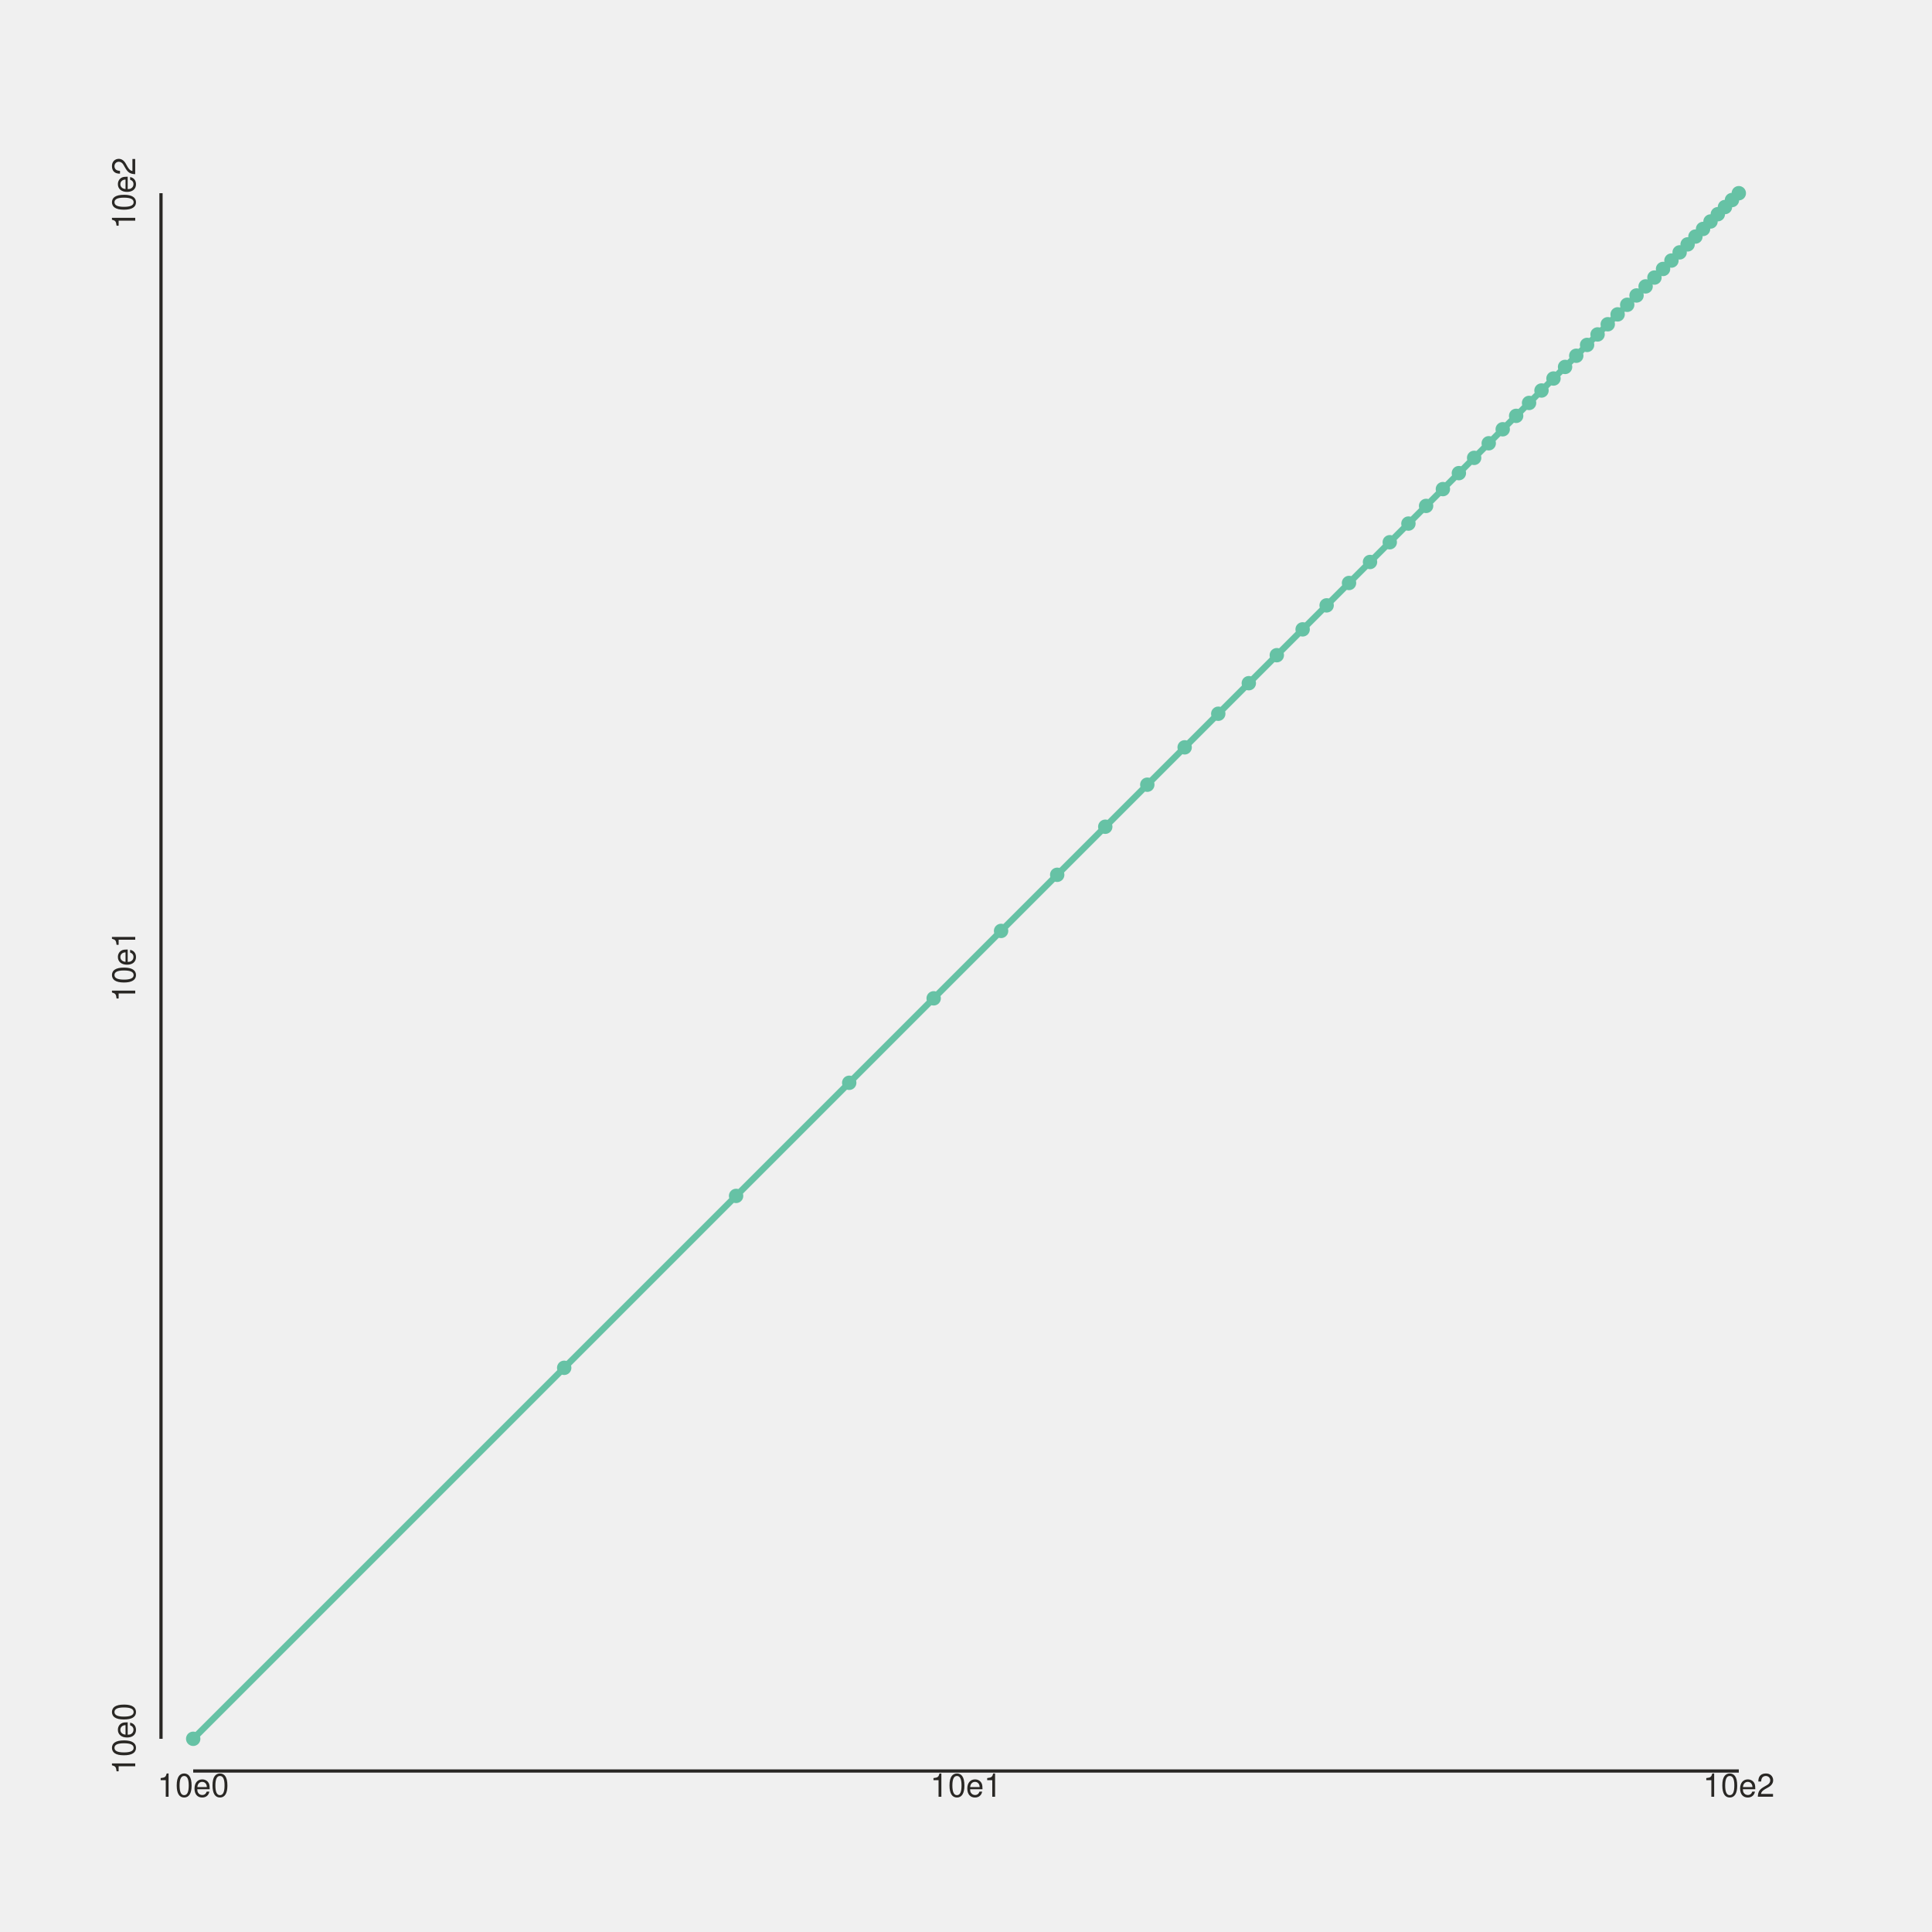
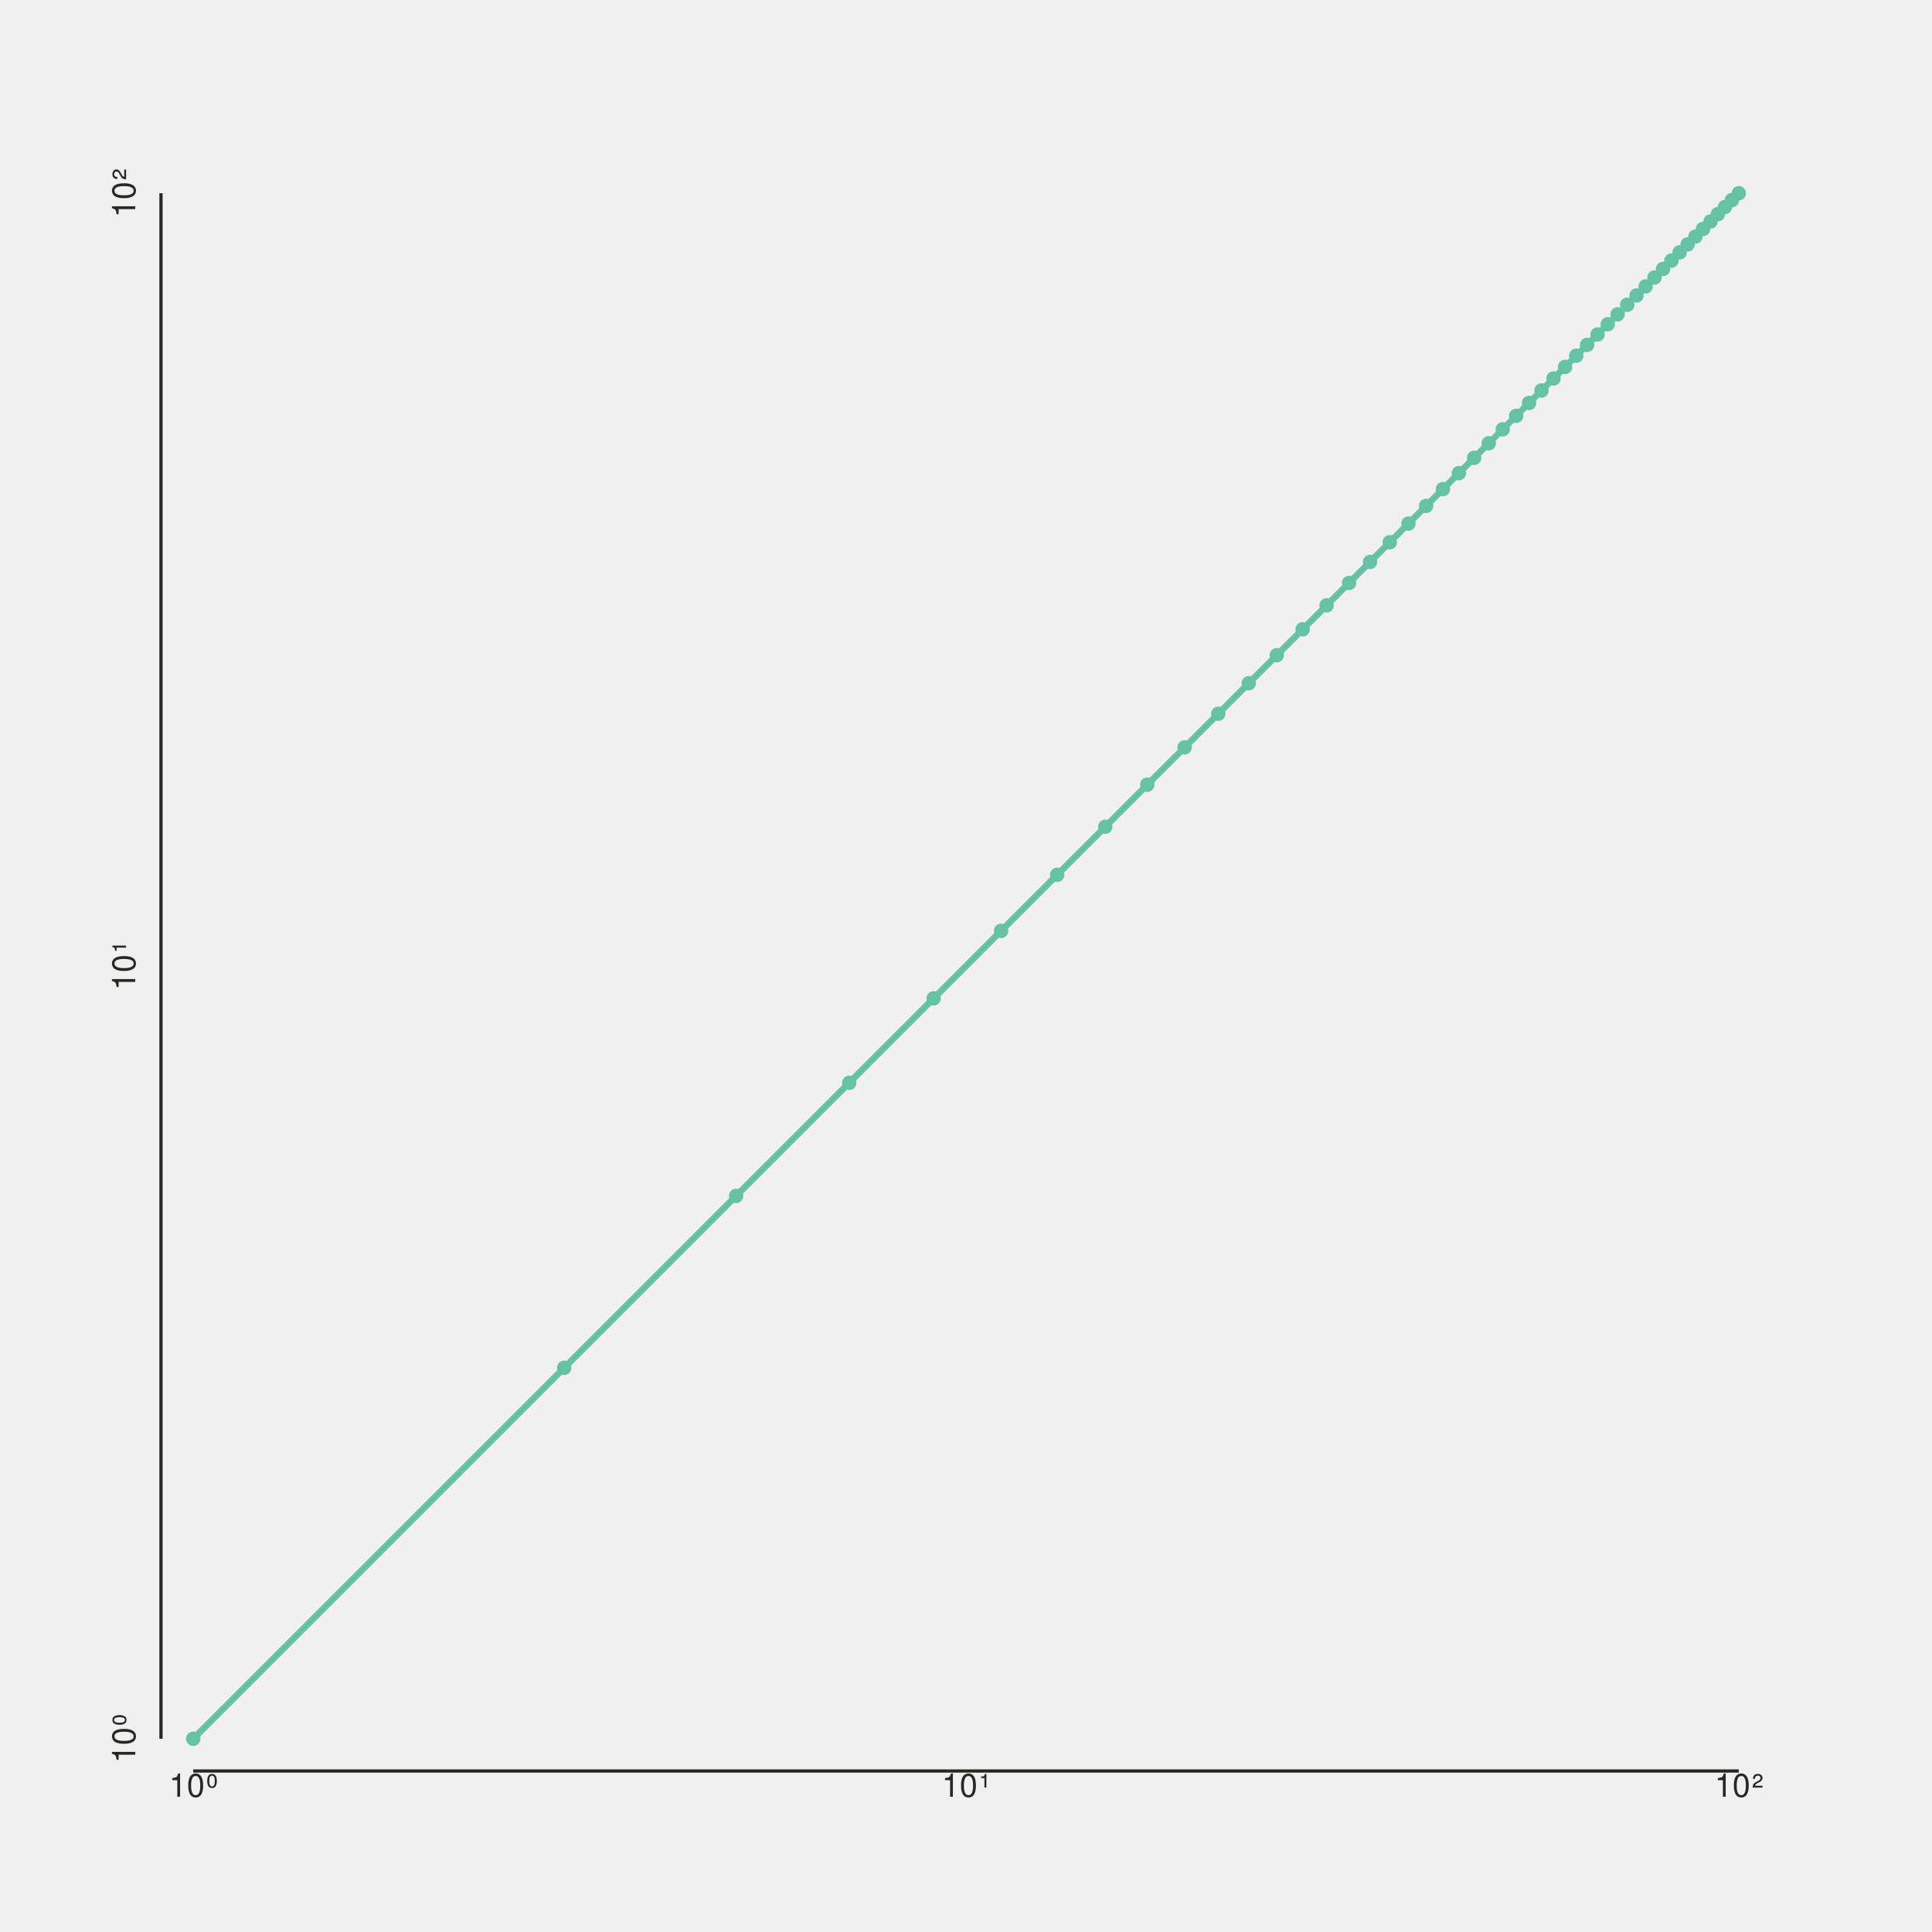
- <svg xmlns="http://www.w3.org/2000/svg" xmlns:ns1="http://www.sandia.gov/toyplot" height="600px" id="tc1e30ba5a5614a52a348c80bb9dec9d8" style="background-color:transparent;fill:#292724;fill-opacity:1.0;font-family:helvetica;font-size:12px;opacity:1.0;stroke:#292724;stroke-opacity:1.0;stroke-width:1.0" width="600px">
-   <g class="toyplot-axes-Cartesian" id="ta588a95530f4464eb244954bb299b8fa">
+ <svg xmlns="http://www.w3.org/2000/svg" xmlns:ns1="http://www.sandia.gov/toyplot" height="600px" id="t4e17e86717ca4902ab363dde7c6994ac" style="background-color:transparent;fill:#292724;fill-opacity:1.0;font-family:helvetica;font-size:12px;opacity:1.0;stroke:#292724;stroke-opacity:1.0;stroke-width:1.0" width="600px">
+   <g class="toyplot-axes-Cartesian" id="t51956a6d58af4388a73bae8955a39181">
    <ns1:axes>{"x": [{"base": 10, "domain": {"max": 100.0, "min": 1.0}, "range": {"max": 540, "min": 60}, "scale": "log"}], "y": [{"base": 10, "domain": {"max": 100.0, "min": 1.0}, "range": {"max": 540, "min": 60}, "scale": "log"}]}</ns1:axes>
-     <clipPath id="te9f9f69b33d345778620ebd97e7ed0b6">
+     <clipPath id="t88110d7c612b4836a771c82da7098e62">
      <rect height="500" width="500" x="50" y="50" />
    </clipPath>
-     <g class="toyplot-coordinate-events" clip-path="url(#te9f9f69b33d345778620ebd97e7ed0b6)" style="cursor:crosshair">
+     <g class="toyplot-coordinate-events" clip-path="url(#t88110d7c612b4836a771c82da7098e62)" style="cursor:crosshair">
      <rect height="500" style="pointer-events:all;visibility:hidden" width="500" x="50" y="50" />
-       <g class="toyplot-mark-Plot" id="te82a4ed879f54001a77a80c286e2d09f" style="fill:none">
+       <g class="toyplot-mark-Plot" id="t4fa823057f404e8c9ff042a27ba5bfc7" style="fill:none">
        <ns1:data-table title="Plot Data">{"data": [[1.0, 3.020408163265306, 5.040816326530612, 7.061224489795918, 9.081632653061224, 11.102040816326529, 13.122448979591836, 15.142857142857142, 17.163265306122447, 19.183673469387752, 21.204081632653057, 23.224489795918366, 25.24489795918367, 27.265306122448976, 29.285714285714285, 31.30612244897959, 33.326530612244895, 35.3469387755102, 37.367346938775505, 39.38775510204081, 41.408163265306115, 43.42857142857142, 45.44897959183673, 47.469387755102034, 49.48979591836734, 51.51020408163265, 53.53061224489795, 55.55102040816326, 57.57142857142857, 59.59183673469387, 61.61224489795918, 63.63265306122448, 65.65306122448979, 67.67346938775509, 69.6938775510204, 71.71428571428571, 73.73469387755101, 75.75510204081633, 77.77551020408163, 79.79591836734693, 81.81632653061223, 83.83673469387755, 85.85714285714285, 87.87755102040815, 89.89795918367346, 91.91836734693877, 93.93877551020407, 95.95918367346938, 97.97959183673468, 100.0], [1.0, 3.020408163265306, 5.040816326530612, 7.061224489795918, 9.081632653061224, 11.102040816326529, 13.122448979591836, 15.142857142857142, 17.163265306122447, 19.183673469387752, 21.204081632653057, 23.224489795918366, 25.24489795918367, 27.265306122448976, 29.285714285714285, 31.30612244897959, 33.326530612244895, 35.3469387755102, 37.367346938775505, 39.38775510204081, 41.408163265306115, 43.42857142857142, 45.44897959183673, 47.469387755102034, 49.48979591836734, 51.51020408163265, 53.53061224489795, 55.55102040816326, 57.57142857142857, 59.59183673469387, 61.61224489795918, 63.63265306122448, 65.65306122448979, 67.67346938775509, 69.6938775510204, 71.71428571428571, 73.73469387755101, 75.75510204081633, 77.77551020408163, 79.79591836734693, 81.81632653061223, 83.83673469387755, 85.85714285714285, 87.87755102040815, 89.89795918367346, 91.91836734693877, 93.93877551020407, 95.95918367346938, 97.97959183673468, 100.0], ["o", "o", "o", "o", "o", "o", "o", "o", "o", "o", "o", "o", "o", "o", "o", "o", "o", "o", "o", "o", "o", "o", "o", "o", "o", "o", "o", "o", "o", "o", "o", "o", "o", "o", "o", "o", "o", "o", "o", "o", "o", "o", "o", "o", "o", "o", "o", "o", "o", "o"], [20.0, 20.0, 20.0, 20.0, 20.0, 20.0, 20.0, 20.0, 20.0, 20.0, 20.0, 20.0, 20.0, 20.0, 20.0, 20.0, 20.0, 20.0, 20.0, 20.0, 20.0, 20.0, 20.0, 20.0, 20.0, 20.0, 20.0, 20.0, 20.0, 20.0, 20.0, 20.0, 20.0, 20.0, 20.0, 20.0, 20.0, 20.0, 20.0, 20.0, 20.0, 20.0, 20.0, 20.0, 20.0, 20.0, 20.0, 20.0, 20.0, 20.0], [0.4, 0.4, 0.4, 0.4, 0.4, 0.4, 0.4, 0.4, 0.4, 0.4, 0.4, 0.4, 0.4, 0.4, 0.4, 0.4, 0.4, 0.4, 0.4, 0.4, 0.4, 0.4, 0.4, 0.4, 0.4, 0.4, 0.4, 0.4, 0.4, 0.4, 0.4, 0.4, 0.4, 0.4, 0.4, 0.4, 0.4, 0.4, 0.4, 0.4, 0.4, 0.4, 0.4, 0.4, 0.4, 0.4, 0.4, 0.4, 0.4, 0.4], [0.7607843137254902, 0.7607843137254902, 0.7607843137254902, 0.7607843137254902, 0.7607843137254902, 0.7607843137254902, 0.7607843137254902, 0.7607843137254902, 0.7607843137254902, 0.7607843137254902, 0.7607843137254902, 0.7607843137254902, 0.7607843137254902, 0.7607843137254902, 0.7607843137254902, 0.7607843137254902, 0.7607843137254902, 0.7607843137254902, 0.7607843137254902, 0.7607843137254902, 0.7607843137254902, 0.7607843137254902, 0.7607843137254902, 0.7607843137254902, 0.7607843137254902, 0.7607843137254902, 0.7607843137254902, 0.7607843137254902, 0.7607843137254902, 0.7607843137254902, 0.7607843137254902, 0.7607843137254902, 0.7607843137254902, 0.7607843137254902, 0.7607843137254902, 0.7607843137254902, 0.7607843137254902, 0.7607843137254902, 0.7607843137254902, 0.7607843137254902, 0.7607843137254902, 0.7607843137254902, 0.7607843137254902, 0.7607843137254902, 0.7607843137254902, 0.7607843137254902, 0.7607843137254902, 0.7607843137254902, 0.7607843137254902, 0.7607843137254902], [0.6470588235294118, 0.6470588235294118, 0.6470588235294118, 0.6470588235294118, 0.6470588235294118, 0.6470588235294118, 0.6470588235294118, 0.6470588235294118, 0.6470588235294118, 0.6470588235294118, 0.6470588235294118, 0.6470588235294118, 0.6470588235294118, 0.6470588235294118, 0.6470588235294118, 0.6470588235294118, 0.6470588235294118, 0.6470588235294118, 0.6470588235294118, 0.6470588235294118, 0.6470588235294118, 0.6470588235294118, 0.6470588235294118, 0.6470588235294118, 0.6470588235294118, 0.6470588235294118, 0.6470588235294118, 0.6470588235294118, 0.6470588235294118, 0.6470588235294118, 0.6470588235294118, 0.6470588235294118, 0.6470588235294118, 0.6470588235294118, 0.6470588235294118, 0.6470588235294118, 0.6470588235294118, 0.6470588235294118, 0.6470588235294118, 0.6470588235294118, 0.6470588235294118, 0.6470588235294118, 0.6470588235294118, 0.6470588235294118, 0.6470588235294118, 0.6470588235294118, 0.6470588235294118, 0.6470588235294118, 0.6470588235294118, 0.6470588235294118], [1.0, 1.0, 1.0, 1.0, 1.0, 1.0, 1.0, 1.0, 1.0, 1.0, 1.0, 1.0, 1.0, 1.0, 1.0, 1.0, 1.0, 1.0, 1.0, 1.0, 1.0, 1.0, 1.0, 1.0, 1.0, 1.0, 1.0, 1.0, 1.0, 1.0, 1.0, 1.0, 1.0, 1.0, 1.0, 1.0, 1.0, 1.0, 1.0, 1.0, 1.0, 1.0, 1.0, 1.0, 1.0, 1.0, 1.0, 1.0, 1.0, 1.0], [1.0, 1.0, 1.0, 1.0, 1.0, 1.0, 1.0, 1.0, 1.0, 1.0, 1.0, 1.0, 1.0, 1.0, 1.0, 1.0, 1.0, 1.0, 1.0, 1.0, 1.0, 1.0, 1.0, 1.0, 1.0, 1.0, 1.0, 1.0, 1.0, 1.0, 1.0, 1.0, 1.0, 1.0, 1.0, 1.0, 1.0, 1.0, 1.0, 1.0, 1.0, 1.0, 1.0, 1.0, 1.0, 1.0, 1.0, 1.0, 1.0, 1.0]], "names": ["x", "y0", "marker0", "size0", "fill0:red", "fill0:green", "fill0:blue", "fill0:alpha", "opacity0"]}</ns1:data-table>
        <g class="toyplot-Series">
          <path d="M 60.0 540.0 L 175.216 424.784 L 228.6 371.4 L 263.731 336.269 L 289.959 310.041 L 310.897 289.103 L 328.324 271.676 L 343.25 256.75 L 356.304 243.696 L 367.904 232.096 L 378.341 221.659 L 387.827 212.173 L 396.522 203.478 L 404.546 195.454 L 411.997 188.003 L 418.951 181.049 L 425.47 174.53 L 431.604 168.396 L 437.398 162.602 L 442.887 157.113 L 448.101 151.899 L 453.066 146.934 L 457.806 142.194 L 462.339 137.661 L 466.684 133.316 L 470.854 129.146 L 474.865 125.135 L 478.726 121.274 L 482.45 117.55 L 486.045 113.955 L 489.52 110.48 L 492.883 107.117 L 496.141 103.859 L 499.3 100.7 L 502.367 97.633 L 505.345 94.655 L 508.241 91.759 L 511.059 88.941 L 513.802 86.198 L 516.475 83.525 L 519.082 80.918 L 521.624 78.376 L 524.106 75.894 L 526.531 73.469 L 528.9 71.1 L 531.217 68.783 L 533.483 66.517 L 535.701 64.299 L 537.873 62.127 L 540.0 60.0" style="fill:none;stroke:rgba(40%,76.1%,64.7%,1);stroke-opacity:1.0;stroke-width:2.0" />
          <g class="toyplot-Datum" style="fill:rgba(40%,76.1%,64.7%,1);opacity:1.0;stroke:none">
            <circle cx="60.0" cy="540.0" r="2.236" />
          </g>
          <g class="toyplot-Datum" style="fill:rgba(40%,76.1%,64.7%,1);opacity:1.0;stroke:none">
            <circle cx="175.216" cy="424.784" r="2.236" />
          </g>
          <g class="toyplot-Datum" style="fill:rgba(40%,76.1%,64.7%,1);opacity:1.0;stroke:none">
            <circle cx="228.6" cy="371.4" r="2.236" />
          </g>
          <g class="toyplot-Datum" style="fill:rgba(40%,76.1%,64.7%,1);opacity:1.0;stroke:none">
            <circle cx="263.731" cy="336.269" r="2.236" />
          </g>
          <g class="toyplot-Datum" style="fill:rgba(40%,76.1%,64.7%,1);opacity:1.0;stroke:none">
            <circle cx="289.959" cy="310.041" r="2.236" />
          </g>
          <g class="toyplot-Datum" style="fill:rgba(40%,76.1%,64.7%,1);opacity:1.0;stroke:none">
            <circle cx="310.897" cy="289.103" r="2.236" />
          </g>
          <g class="toyplot-Datum" style="fill:rgba(40%,76.1%,64.7%,1);opacity:1.0;stroke:none">
            <circle cx="328.324" cy="271.676" r="2.236" />
          </g>
          <g class="toyplot-Datum" style="fill:rgba(40%,76.1%,64.7%,1);opacity:1.0;stroke:none">
            <circle cx="343.25" cy="256.75" r="2.236" />
          </g>
          <g class="toyplot-Datum" style="fill:rgba(40%,76.1%,64.7%,1);opacity:1.0;stroke:none">
            <circle cx="356.304" cy="243.696" r="2.236" />
          </g>
          <g class="toyplot-Datum" style="fill:rgba(40%,76.1%,64.7%,1);opacity:1.0;stroke:none">
            <circle cx="367.904" cy="232.096" r="2.236" />
          </g>
          <g class="toyplot-Datum" style="fill:rgba(40%,76.1%,64.7%,1);opacity:1.0;stroke:none">
            <circle cx="378.341" cy="221.659" r="2.236" />
          </g>
          <g class="toyplot-Datum" style="fill:rgba(40%,76.1%,64.7%,1);opacity:1.0;stroke:none">
            <circle cx="387.827" cy="212.173" r="2.236" />
          </g>
          <g class="toyplot-Datum" style="fill:rgba(40%,76.1%,64.7%,1);opacity:1.0;stroke:none">
            <circle cx="396.522" cy="203.478" r="2.236" />
          </g>
          <g class="toyplot-Datum" style="fill:rgba(40%,76.1%,64.7%,1);opacity:1.0;stroke:none">
            <circle cx="404.546" cy="195.454" r="2.236" />
          </g>
          <g class="toyplot-Datum" style="fill:rgba(40%,76.1%,64.7%,1);opacity:1.0;stroke:none">
            <circle cx="411.997" cy="188.003" r="2.236" />
          </g>
          <g class="toyplot-Datum" style="fill:rgba(40%,76.1%,64.7%,1);opacity:1.0;stroke:none">
            <circle cx="418.951" cy="181.049" r="2.236" />
          </g>
          <g class="toyplot-Datum" style="fill:rgba(40%,76.1%,64.7%,1);opacity:1.0;stroke:none">
            <circle cx="425.47" cy="174.53" r="2.236" />
          </g>
          <g class="toyplot-Datum" style="fill:rgba(40%,76.1%,64.7%,1);opacity:1.0;stroke:none">
            <circle cx="431.604" cy="168.396" r="2.236" />
          </g>
          <g class="toyplot-Datum" style="fill:rgba(40%,76.1%,64.7%,1);opacity:1.0;stroke:none">
            <circle cx="437.398" cy="162.602" r="2.236" />
          </g>
          <g class="toyplot-Datum" style="fill:rgba(40%,76.1%,64.7%,1);opacity:1.0;stroke:none">
            <circle cx="442.887" cy="157.113" r="2.236" />
          </g>
          <g class="toyplot-Datum" style="fill:rgba(40%,76.1%,64.7%,1);opacity:1.0;stroke:none">
            <circle cx="448.101" cy="151.899" r="2.236" />
          </g>
          <g class="toyplot-Datum" style="fill:rgba(40%,76.1%,64.7%,1);opacity:1.0;stroke:none">
            <circle cx="453.066" cy="146.934" r="2.236" />
          </g>
          <g class="toyplot-Datum" style="fill:rgba(40%,76.1%,64.7%,1);opacity:1.0;stroke:none">
            <circle cx="457.806" cy="142.194" r="2.236" />
          </g>
          <g class="toyplot-Datum" style="fill:rgba(40%,76.1%,64.7%,1);opacity:1.0;stroke:none">
            <circle cx="462.339" cy="137.661" r="2.236" />
          </g>
          <g class="toyplot-Datum" style="fill:rgba(40%,76.1%,64.7%,1);opacity:1.0;stroke:none">
            <circle cx="466.684" cy="133.316" r="2.236" />
          </g>
          <g class="toyplot-Datum" style="fill:rgba(40%,76.1%,64.7%,1);opacity:1.0;stroke:none">
            <circle cx="470.854" cy="129.146" r="2.236" />
          </g>
          <g class="toyplot-Datum" style="fill:rgba(40%,76.1%,64.7%,1);opacity:1.0;stroke:none">
            <circle cx="474.865" cy="125.135" r="2.236" />
          </g>
          <g class="toyplot-Datum" style="fill:rgba(40%,76.1%,64.7%,1);opacity:1.0;stroke:none">
            <circle cx="478.726" cy="121.274" r="2.236" />
          </g>
          <g class="toyplot-Datum" style="fill:rgba(40%,76.1%,64.7%,1);opacity:1.0;stroke:none">
            <circle cx="482.45" cy="117.55" r="2.236" />
          </g>
          <g class="toyplot-Datum" style="fill:rgba(40%,76.1%,64.7%,1);opacity:1.0;stroke:none">
            <circle cx="486.045" cy="113.955" r="2.236" />
          </g>
          <g class="toyplot-Datum" style="fill:rgba(40%,76.1%,64.7%,1);opacity:1.0;stroke:none">
            <circle cx="489.52" cy="110.48" r="2.236" />
          </g>
          <g class="toyplot-Datum" style="fill:rgba(40%,76.1%,64.7%,1);opacity:1.0;stroke:none">
            <circle cx="492.883" cy="107.117" r="2.236" />
          </g>
          <g class="toyplot-Datum" style="fill:rgba(40%,76.1%,64.7%,1);opacity:1.0;stroke:none">
            <circle cx="496.141" cy="103.859" r="2.236" />
          </g>
          <g class="toyplot-Datum" style="fill:rgba(40%,76.1%,64.7%,1);opacity:1.0;stroke:none">
            <circle cx="499.3" cy="100.7" r="2.236" />
          </g>
          <g class="toyplot-Datum" style="fill:rgba(40%,76.1%,64.7%,1);opacity:1.0;stroke:none">
            <circle cx="502.367" cy="97.633" r="2.236" />
          </g>
          <g class="toyplot-Datum" style="fill:rgba(40%,76.1%,64.7%,1);opacity:1.0;stroke:none">
            <circle cx="505.345" cy="94.655" r="2.236" />
          </g>
          <g class="toyplot-Datum" style="fill:rgba(40%,76.1%,64.7%,1);opacity:1.0;stroke:none">
            <circle cx="508.241" cy="91.759" r="2.236" />
          </g>
          <g class="toyplot-Datum" style="fill:rgba(40%,76.1%,64.7%,1);opacity:1.0;stroke:none">
            <circle cx="511.059" cy="88.941" r="2.236" />
          </g>
          <g class="toyplot-Datum" style="fill:rgba(40%,76.1%,64.7%,1);opacity:1.0;stroke:none">
            <circle cx="513.802" cy="86.198" r="2.236" />
          </g>
          <g class="toyplot-Datum" style="fill:rgba(40%,76.1%,64.7%,1);opacity:1.0;stroke:none">
            <circle cx="516.475" cy="83.525" r="2.236" />
          </g>
          <g class="toyplot-Datum" style="fill:rgba(40%,76.1%,64.7%,1);opacity:1.0;stroke:none">
            <circle cx="519.082" cy="80.918" r="2.236" />
          </g>
          <g class="toyplot-Datum" style="fill:rgba(40%,76.1%,64.7%,1);opacity:1.0;stroke:none">
            <circle cx="521.624" cy="78.376" r="2.236" />
          </g>
          <g class="toyplot-Datum" style="fill:rgba(40%,76.1%,64.7%,1);opacity:1.0;stroke:none">
            <circle cx="524.106" cy="75.894" r="2.236" />
          </g>
          <g class="toyplot-Datum" style="fill:rgba(40%,76.1%,64.7%,1);opacity:1.0;stroke:none">
            <circle cx="526.531" cy="73.469" r="2.236" />
          </g>
          <g class="toyplot-Datum" style="fill:rgba(40%,76.1%,64.7%,1);opacity:1.0;stroke:none">
            <circle cx="528.9" cy="71.1" r="2.236" />
          </g>
          <g class="toyplot-Datum" style="fill:rgba(40%,76.1%,64.7%,1);opacity:1.0;stroke:none">
            <circle cx="531.217" cy="68.783" r="2.236" />
          </g>
          <g class="toyplot-Datum" style="fill:rgba(40%,76.1%,64.7%,1);opacity:1.0;stroke:none">
            <circle cx="533.483" cy="66.517" r="2.236" />
          </g>
          <g class="toyplot-Datum" style="fill:rgba(40%,76.1%,64.7%,1);opacity:1.0;stroke:none">
            <circle cx="535.701" cy="64.299" r="2.236" />
          </g>
          <g class="toyplot-Datum" style="fill:rgba(40%,76.1%,64.7%,1);opacity:1.0;stroke:none">
            <circle cx="537.873" cy="62.127" r="2.236" />
          </g>
          <g class="toyplot-Datum" style="fill:rgba(40%,76.1%,64.7%,1);opacity:1.0;stroke:none">
            <circle cx="540.0" cy="60.0" r="2.236" />
          </g>
        </g>
      </g>
    </g>
    <g class="toyplot-coordinates" style="visibility:hidden">
      <rect height="14" style="fill:white;opacity:0.75;stroke:none" width="90" x="450" y="60" />
      <text style="alignment-baseline:middle;font-size:10px;font-weight:normal;stroke:none;text-anchor:middle" x="495.0" y="67.0" />
    </g>
    <line style="" x1="60.0" x2="540.0" y1="550" y2="550" />
    <g>
-       <text style="alignment-baseline:middle;baseline-shift:-80%;font-size:10px;font-weight:normal;stroke:none;text-anchor:middle" x="60.0" y="550">10e0</text>
-       <text style="alignment-baseline:middle;baseline-shift:-80%;font-size:10px;font-weight:normal;stroke:none;text-anchor:middle" x="300.0" y="550">10e1</text>
-       <text style="alignment-baseline:middle;baseline-shift:-80%;font-size:10px;font-weight:normal;stroke:none;text-anchor:middle" x="540.0" y="550">10e2</text>
+       <text style="alignment-baseline:middle;baseline-shift:-80%;font-size:10px;font-weight:normal;stroke:none;text-anchor:middle" x="60.0" y="550">10 ⁰</text>
+       <text style="alignment-baseline:middle;baseline-shift:-80%;font-size:10px;font-weight:normal;stroke:none;text-anchor:middle" x="300.0" y="550">10 ¹</text>
+       <text style="alignment-baseline:middle;baseline-shift:-80%;font-size:10px;font-weight:normal;stroke:none;text-anchor:middle" x="540.0" y="550">10 ²</text>
    </g>
    <line style="" x1="50" x2="50" y1="60.0" y2="540.0" />
    <g>
-       <text style="alignment-baseline:middle;baseline-shift:80%;font-size:10px;font-weight:normal;stroke:none;text-anchor:middle" transform="rotate(-90, 50, 540.0)" x="50" y="540.0">10e0</text>
-       <text style="alignment-baseline:middle;baseline-shift:80%;font-size:10px;font-weight:normal;stroke:none;text-anchor:middle" transform="rotate(-90, 50, 300.0)" x="50" y="300.0">10e1</text>
-       <text style="alignment-baseline:middle;baseline-shift:80%;font-size:10px;font-weight:normal;stroke:none;text-anchor:middle" transform="rotate(-90, 50, 60.0)" x="50" y="60.0">10e2</text>
+       <text style="alignment-baseline:middle;baseline-shift:80%;font-size:10px;font-weight:normal;stroke:none;text-anchor:middle" transform="rotate(-90, 50, 540.0)" x="50" y="540.0">10 ⁰</text>
+       <text style="alignment-baseline:middle;baseline-shift:80%;font-size:10px;font-weight:normal;stroke:none;text-anchor:middle" transform="rotate(-90, 50, 300.0)" x="50" y="300.0">10 ¹</text>
+       <text style="alignment-baseline:middle;baseline-shift:80%;font-size:10px;font-weight:normal;stroke:none;text-anchor:middle" transform="rotate(-90, 50, 60.0)" x="50" y="60.0">10 ²</text>
    </g>
  </g>
</svg>
